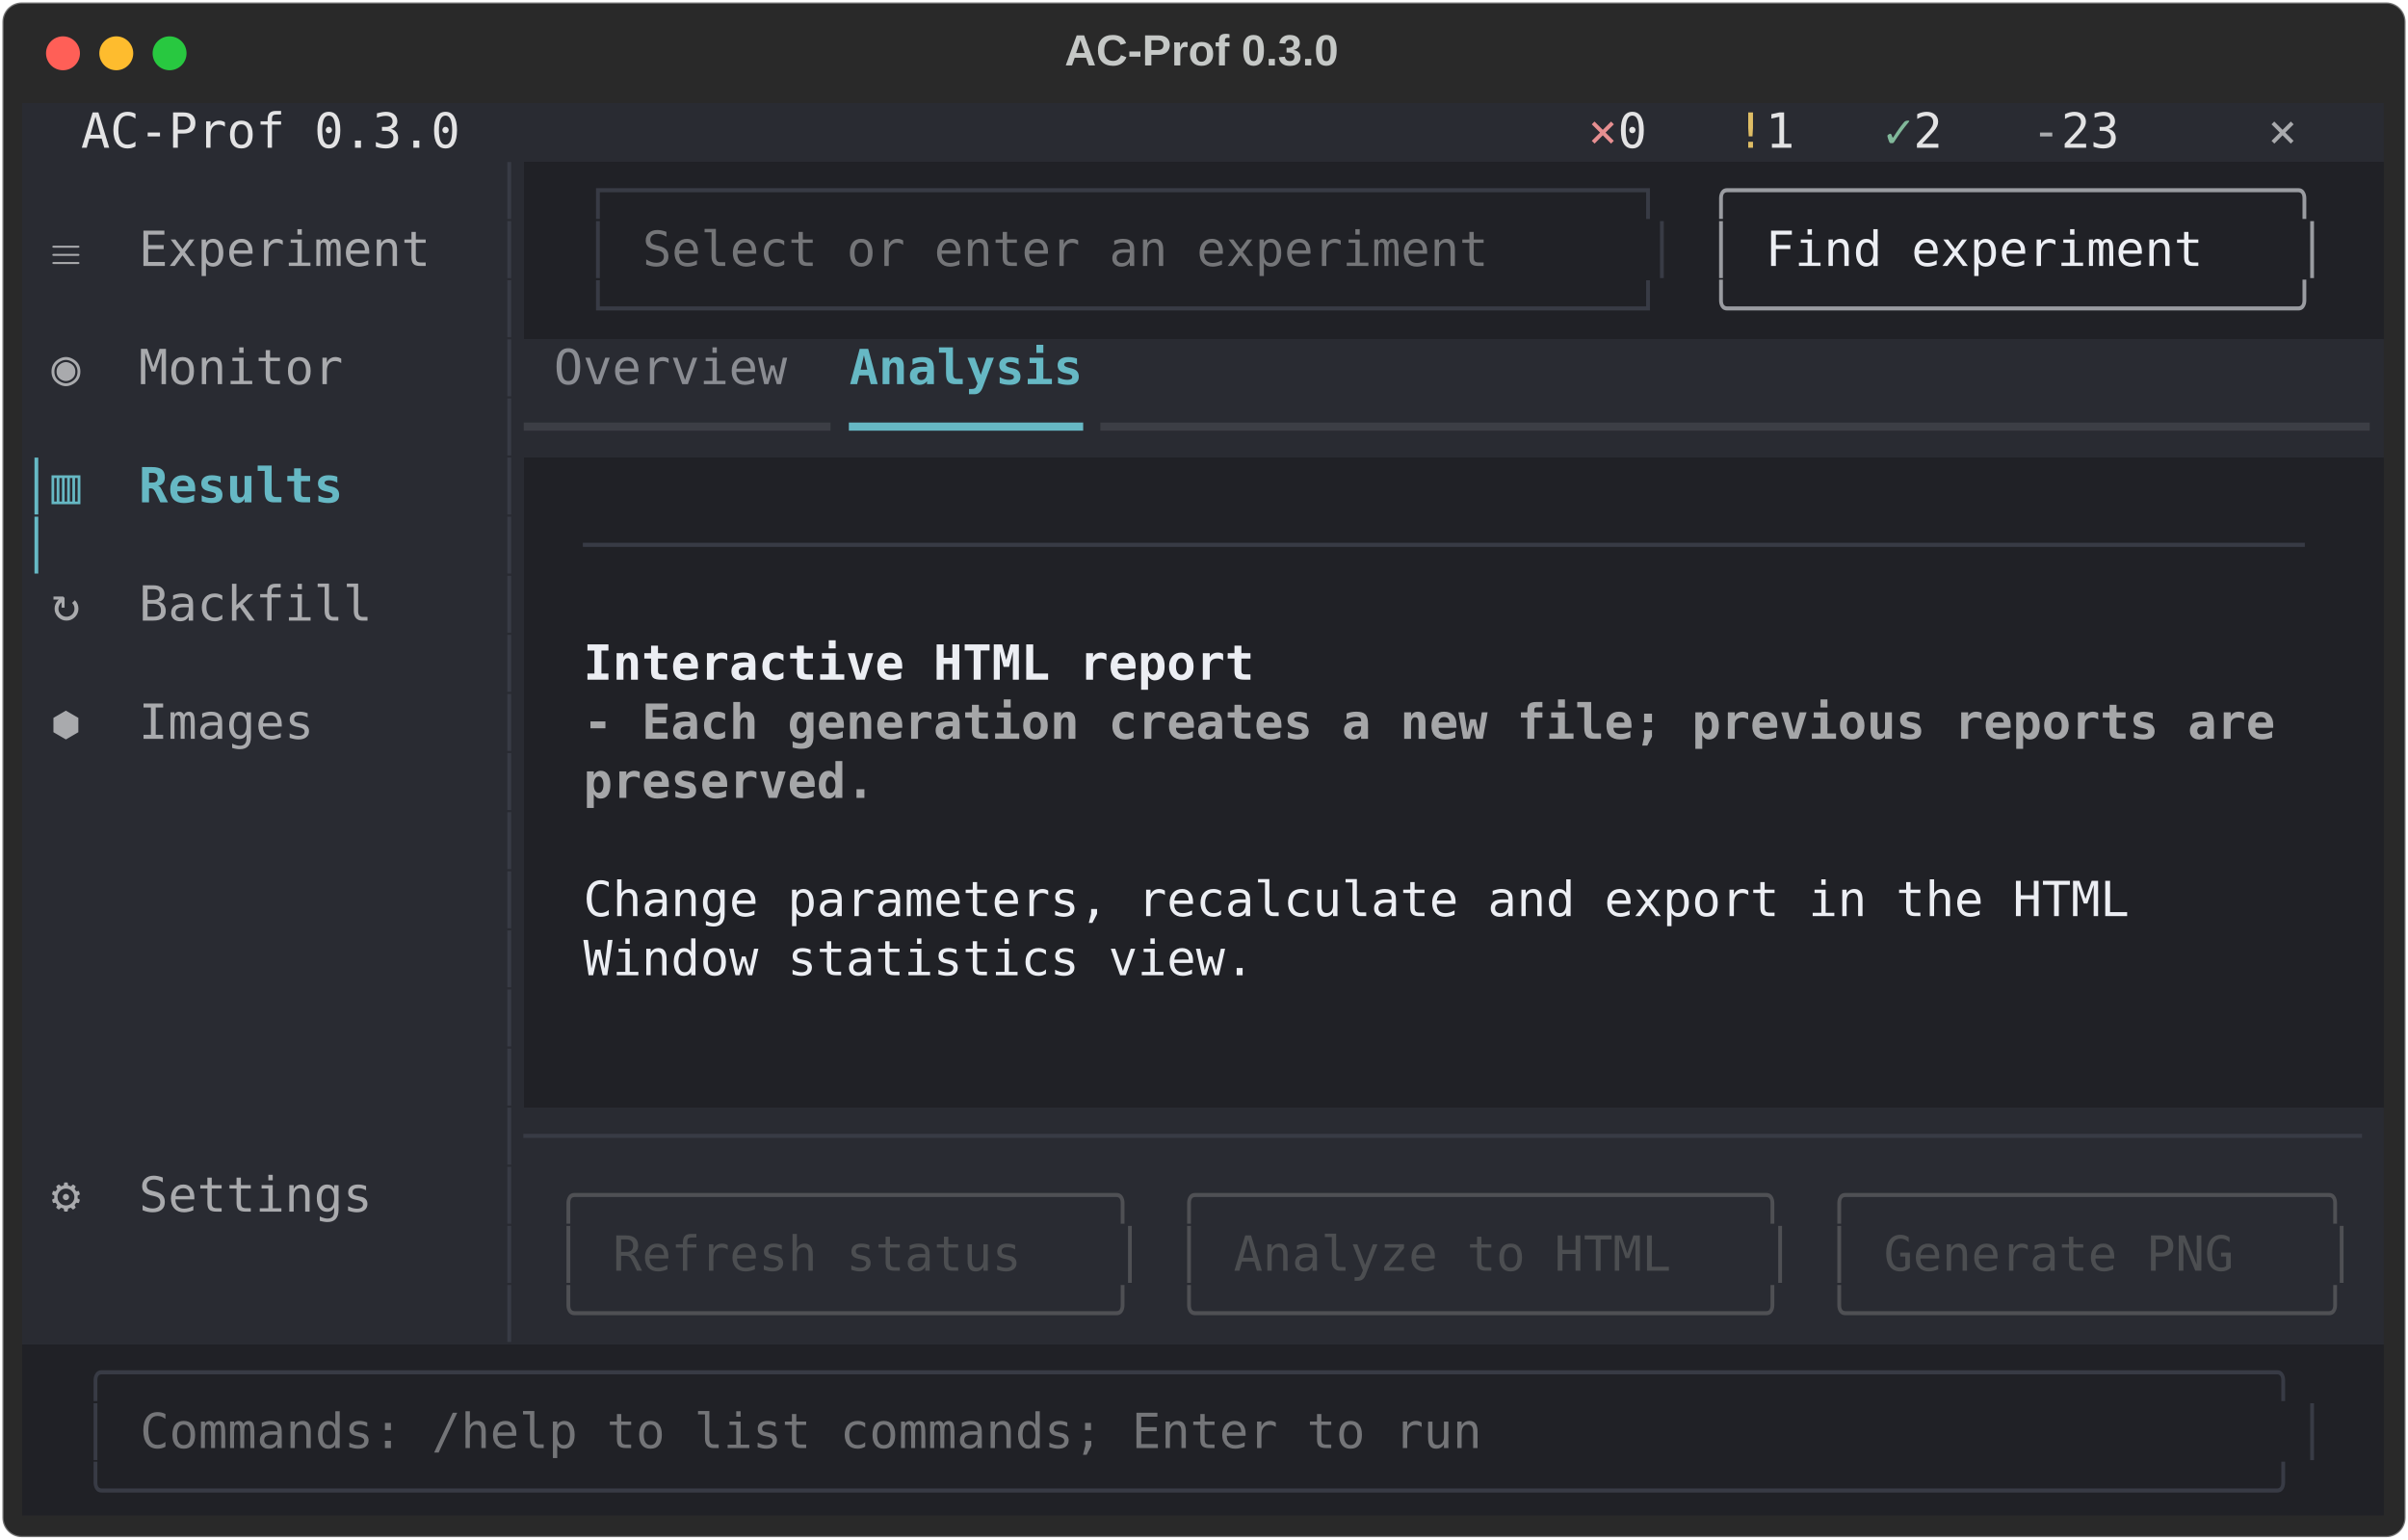
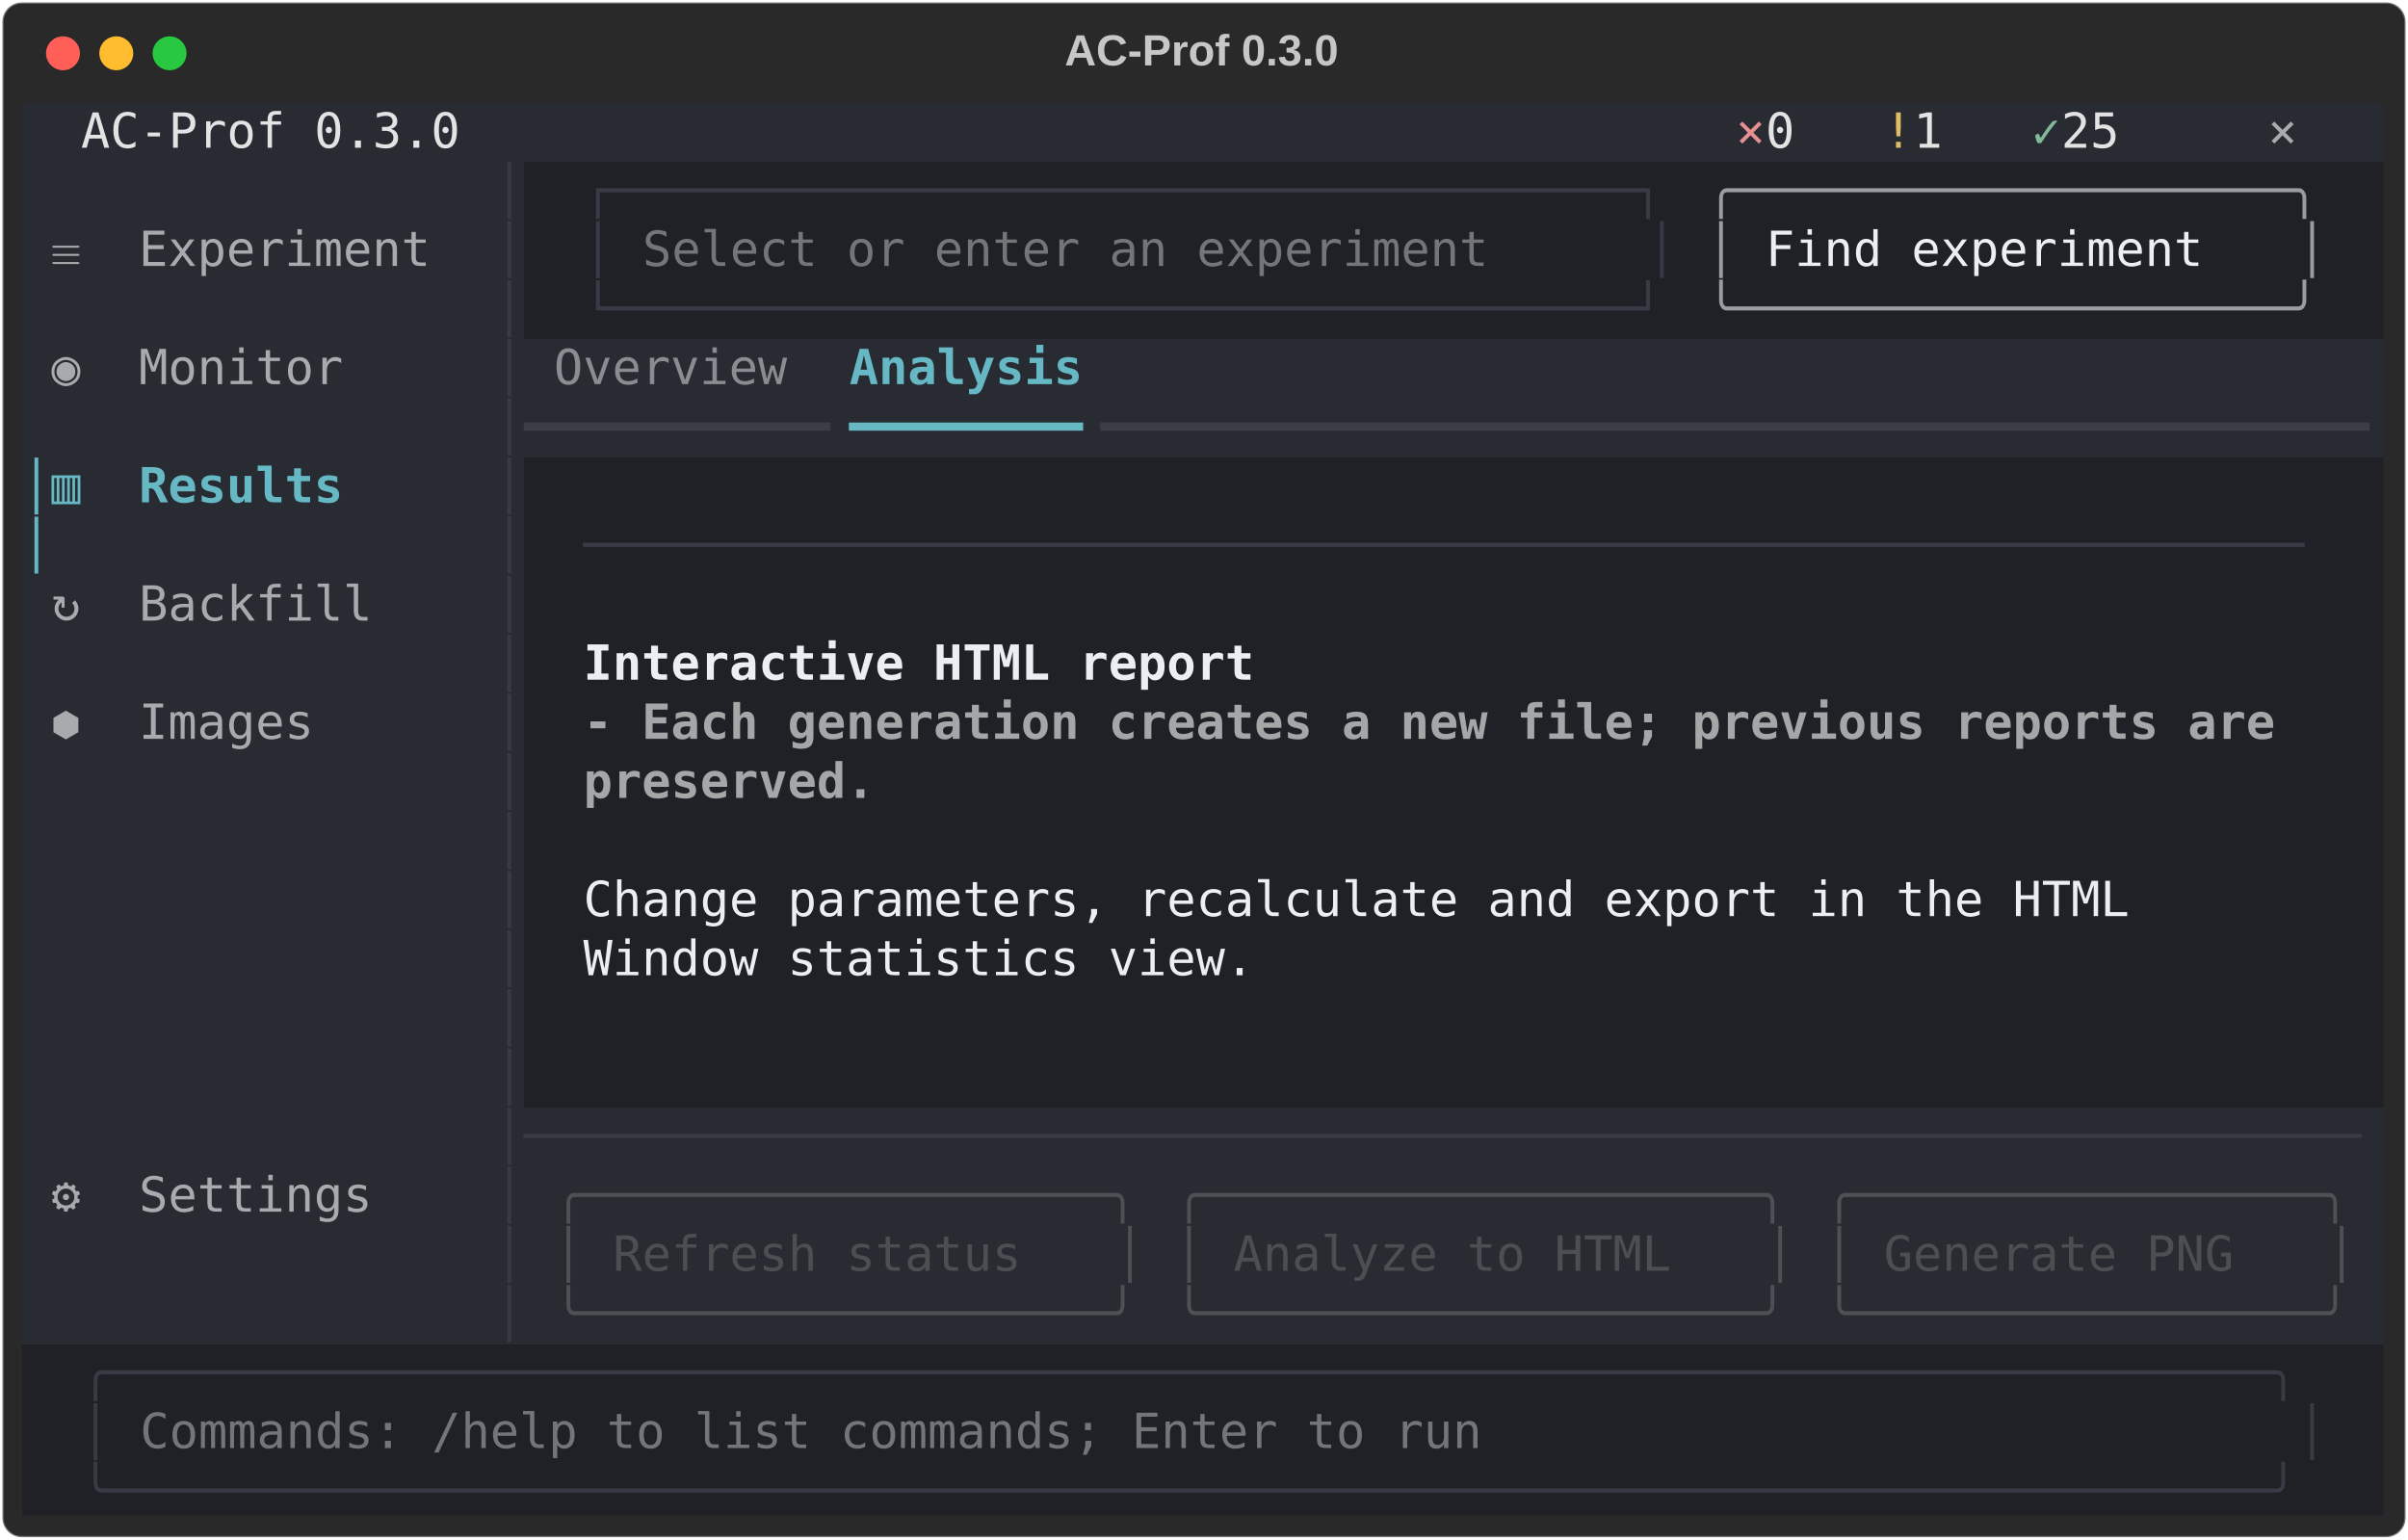
<svg xmlns="http://www.w3.org/2000/svg" class="rich-terminal" viewBox="0 0 994 635.6">
  <style>

    @font-face {
        font-family: "Fira Code";
        src: local("FiraCode-Regular"),
                url("https://cdnjs.cloudflare.com/ajax/libs/firacode/6.2.0/woff2/FiraCode-Regular.woff2") format("woff2"),
                url("https://cdnjs.cloudflare.com/ajax/libs/firacode/6.2.0/woff/FiraCode-Regular.woff") format("woff");
        font-style: normal;
        font-weight: 400;
    }
    @font-face {
        font-family: "Fira Code";
        src: local("FiraCode-Bold"),
                url("https://cdnjs.cloudflare.com/ajax/libs/firacode/6.2.0/woff2/FiraCode-Bold.woff2") format("woff2"),
                url("https://cdnjs.cloudflare.com/ajax/libs/firacode/6.2.0/woff/FiraCode-Bold.woff") format("woff");
        font-style: bold;
        font-weight: 700;
    }

    .terminal-matrix {
        font-family: Fira Code, monospace;
        font-size: 20px;
        line-height: 24.4px;
        font-variant-east-asian: full-width;
    }

    .terminal-title {
        font-size: 18px;
        font-weight: bold;
        font-family: arial;
    }

    .terminal-r1 { fill: #c5c8c6 }
.terminal-r2 { fill: #e3e3e4 }
.terminal-r3 { fill: #e68f91 }
.terminal-r4 { fill: #dfbd65 }
.terminal-r5 { fill: #81b89a }
.terminal-r6 { fill: #a9aaad }
.terminal-r7 { fill: #383b45 }
.terminal-r8 { fill: #9a9ca1 }
.terminal-r9 { fill: #292b32 }
.terminal-r10 { fill: #747578 }
.terminal-r11 { fill: #eceef3 }
.terminal-r12 { fill: #8a8c92 }
.terminal-r13 { fill: #66b8c4;font-weight: bold }
.terminal-r14 { fill: #3c3e45 }
.terminal-r15 { fill: #66b8c4 }
.terminal-r16 { fill: #eceef3;font-weight: bold }
.terminal-r17 { fill: #a5a6a8;font-weight: bold }
.terminal-r18 { fill: #4f5054 }
.terminal-r19 { fill: #4c4e51 }
    </style>
  <defs>
    <clipPath id="terminal-clip-terminal">
      <rect x="0" y="0" width="975.0" height="584.6" />
    </clipPath>
    <clipPath id="terminal-line-0">
      <rect x="0" y="1.5" width="976" height="24.65" />
    </clipPath>
    <clipPath id="terminal-line-1">
      <rect x="0" y="25.9" width="976" height="24.65" />
    </clipPath>
    <clipPath id="terminal-line-2">
      <rect x="0" y="50.3" width="976" height="24.65" />
    </clipPath>
    <clipPath id="terminal-line-3">
      <rect x="0" y="74.7" width="976" height="24.65" />
    </clipPath>
    <clipPath id="terminal-line-4">
      <rect x="0" y="99.1" width="976" height="24.65" />
    </clipPath>
    <clipPath id="terminal-line-5">
      <rect x="0" y="123.5" width="976" height="24.65" />
    </clipPath>
    <clipPath id="terminal-line-6">
      <rect x="0" y="147.9" width="976" height="24.65" />
    </clipPath>
    <clipPath id="terminal-line-7">
      <rect x="0" y="172.3" width="976" height="24.65" />
    </clipPath>
    <clipPath id="terminal-line-8">
      <rect x="0" y="196.7" width="976" height="24.65" />
    </clipPath>
    <clipPath id="terminal-line-9">
      <rect x="0" y="221.1" width="976" height="24.65" />
    </clipPath>
    <clipPath id="terminal-line-10">
      <rect x="0" y="245.5" width="976" height="24.65" />
    </clipPath>
    <clipPath id="terminal-line-11">
      <rect x="0" y="269.9" width="976" height="24.65" />
    </clipPath>
    <clipPath id="terminal-line-12">
      <rect x="0" y="294.3" width="976" height="24.65" />
    </clipPath>
    <clipPath id="terminal-line-13">
      <rect x="0" y="318.7" width="976" height="24.65" />
    </clipPath>
    <clipPath id="terminal-line-14">
      <rect x="0" y="343.1" width="976" height="24.65" />
    </clipPath>
    <clipPath id="terminal-line-15">
      <rect x="0" y="367.5" width="976" height="24.65" />
    </clipPath>
    <clipPath id="terminal-line-16">
      <rect x="0" y="391.9" width="976" height="24.65" />
    </clipPath>
    <clipPath id="terminal-line-17">
      <rect x="0" y="416.3" width="976" height="24.65" />
    </clipPath>
    <clipPath id="terminal-line-18">
      <rect x="0" y="440.7" width="976" height="24.65" />
    </clipPath>
    <clipPath id="terminal-line-19">
      <rect x="0" y="465.1" width="976" height="24.65" />
    </clipPath>
    <clipPath id="terminal-line-20">
      <rect x="0" y="489.5" width="976" height="24.65" />
    </clipPath>
    <clipPath id="terminal-line-21">
      <rect x="0" y="513.9" width="976" height="24.65" />
    </clipPath>
    <clipPath id="terminal-line-22">
      <rect x="0" y="538.3" width="976" height="24.65" />
    </clipPath>
  </defs>
  <rect fill="#292929" stroke="rgba(255,255,255,0.35)" stroke-width="1" x="1" y="1" width="992" height="633.6" rx="8" />
  <text class="terminal-title" fill="#c5c8c6" text-anchor="middle" x="496" y="27">AC-Prof 0.3.0</text>
  <g transform="translate(26,22)">
    <circle cx="0" cy="0" r="7" fill="#ff5f57" />
    <circle cx="22" cy="0" r="7" fill="#febc2e" />
    <circle cx="44" cy="0" r="7" fill="#28c840" />
  </g>
  <g transform="translate(9, 41)" clip-path="url(#terminal-clip-terminal)">
    <rect fill="#292b32" x="0" y="1.5" width="24.4" height="24.65" shape-rendering="crispEdges" />
    <rect fill="#292b32" x="24.4" y="1.5" width="158.6" height="24.65" shape-rendering="crispEdges" />
-     <rect fill="#292b32" x="183" y="1.5" width="427" height="24.65" shape-rendering="crispEdges" />
-     <rect fill="#292b32" x="610" y="1.5" width="36.6" height="24.65" shape-rendering="crispEdges" />
-     <rect fill="#292b32" x="646.6" y="1.5" width="12.2" height="24.65" shape-rendering="crispEdges" />
-     <rect fill="#292b32" x="658.8" y="1.5" width="24.4" height="24.65" shape-rendering="crispEdges" />
-     <rect fill="#292b32" x="683.2" y="1.5" width="24.4" height="24.65" shape-rendering="crispEdges" />
+     <rect fill="#292b32" x="183" y="1.5" width="488" height="24.65" shape-rendering="crispEdges" />
+     <rect fill="#292b32" x="671" y="1.5" width="36.6" height="24.65" shape-rendering="crispEdges" />
    <rect fill="#292b32" x="707.6" y="1.5" width="12.2" height="24.65" shape-rendering="crispEdges" />
    <rect fill="#292b32" x="719.8" y="1.5" width="24.4" height="24.65" shape-rendering="crispEdges" />
    <rect fill="#292b32" x="744.2" y="1.5" width="24.4" height="24.65" shape-rendering="crispEdges" />
    <rect fill="#292b32" x="768.6" y="1.5" width="12.2" height="24.65" shape-rendering="crispEdges" />
    <rect fill="#292b32" x="780.8" y="1.5" width="24.4" height="24.65" shape-rendering="crispEdges" />
    <rect fill="#292b32" x="805.2" y="1.5" width="24.4" height="24.65" shape-rendering="crispEdges" />
    <rect fill="#292b32" x="829.6" y="1.5" width="12.2" height="24.65" shape-rendering="crispEdges" />
    <rect fill="#292b32" x="841.8" y="1.5" width="36.6" height="24.65" shape-rendering="crispEdges" />
    <rect fill="#292b32" x="878.4" y="1.5" width="48.8" height="24.65" shape-rendering="crispEdges" />
    <rect fill="#292b32" x="927.2" y="1.5" width="36.6" height="24.65" shape-rendering="crispEdges" />
    <rect fill="#292b32" x="963.8" y="1.5" width="12.2" height="24.65" shape-rendering="crispEdges" />
    <rect fill="#292b32" x="0" y="25.9" width="195.2" height="24.65" shape-rendering="crispEdges" />
    <rect fill="#292b32" x="195.2" y="25.9" width="12.2" height="24.65" shape-rendering="crispEdges" />
    <rect fill="#202126" x="207.4" y="25.9" width="24.4" height="24.65" shape-rendering="crispEdges" />
    <rect fill="#202126" x="231.8" y="25.9" width="451.4" height="24.65" shape-rendering="crispEdges" />
    <rect fill="#202126" x="683.2" y="25.9" width="12.2" height="24.65" shape-rendering="crispEdges" />
    <rect fill="#202126" x="695.4" y="25.9" width="256.2" height="24.65" shape-rendering="crispEdges" />
    <rect fill="#202126" x="951.6" y="25.9" width="24.4" height="24.65" shape-rendering="crispEdges" />
    <rect fill="#292b32" x="0" y="50.3" width="12.2" height="24.65" shape-rendering="crispEdges" />
    <rect fill="#292b32" x="12.2" y="50.3" width="170.8" height="24.65" shape-rendering="crispEdges" />
    <rect fill="#292b32" x="183" y="50.3" width="12.2" height="24.65" shape-rendering="crispEdges" />
    <rect fill="#292b32" x="195.2" y="50.3" width="12.2" height="24.65" shape-rendering="crispEdges" />
    <rect fill="#202126" x="207.4" y="50.3" width="24.4" height="24.65" shape-rendering="crispEdges" />
    <rect fill="#202126" x="231.8" y="50.3" width="12.2" height="24.65" shape-rendering="crispEdges" />
    <rect fill="#202126" x="244" y="50.3" width="12.2" height="24.65" shape-rendering="crispEdges" />
    <rect fill="#202126" x="256.2" y="50.3" width="366" height="24.65" shape-rendering="crispEdges" />
    <rect fill="#202126" x="622.2" y="50.3" width="36.6" height="24.65" shape-rendering="crispEdges" />
    <rect fill="#202126" x="658.8" y="50.3" width="12.2" height="24.65" shape-rendering="crispEdges" />
    <rect fill="#202126" x="671" y="50.3" width="12.2" height="24.65" shape-rendering="crispEdges" />
    <rect fill="#202126" x="683.2" y="50.3" width="12.2" height="24.65" shape-rendering="crispEdges" />
    <rect fill="#202126" x="695.4" y="50.3" width="12.2" height="24.65" shape-rendering="crispEdges" />
    <rect fill="#202126" x="707.6" y="50.3" width="12.2" height="24.65" shape-rendering="crispEdges" />
    <rect fill="#202126" x="719.8" y="50.3" width="207.4" height="24.65" shape-rendering="crispEdges" />
    <rect fill="#202126" x="927.2" y="50.3" width="12.2" height="24.65" shape-rendering="crispEdges" />
    <rect fill="#202126" x="939.4" y="50.3" width="12.2" height="24.65" shape-rendering="crispEdges" />
    <rect fill="#202126" x="951.6" y="50.3" width="24.4" height="24.65" shape-rendering="crispEdges" />
    <rect fill="#292b32" x="0" y="74.7" width="12.2" height="24.65" shape-rendering="crispEdges" />
    <rect fill="#292b32" x="12.2" y="74.7" width="183" height="24.65" shape-rendering="crispEdges" />
    <rect fill="#292b32" x="195.2" y="74.7" width="12.2" height="24.65" shape-rendering="crispEdges" />
    <rect fill="#202126" x="207.4" y="74.7" width="24.4" height="24.65" shape-rendering="crispEdges" />
    <rect fill="#202126" x="231.8" y="74.7" width="451.4" height="24.65" shape-rendering="crispEdges" />
    <rect fill="#202126" x="683.2" y="74.7" width="12.2" height="24.65" shape-rendering="crispEdges" />
    <rect fill="#202126" x="695.4" y="74.7" width="256.2" height="24.65" shape-rendering="crispEdges" />
    <rect fill="#202126" x="951.6" y="74.7" width="24.4" height="24.65" shape-rendering="crispEdges" />
    <rect fill="#292b32" x="0" y="99.1" width="12.2" height="24.65" shape-rendering="crispEdges" />
    <rect fill="#292b32" x="12.2" y="99.1" width="122" height="24.65" shape-rendering="crispEdges" />
    <rect fill="#292b32" x="134.2" y="99.1" width="61" height="24.65" shape-rendering="crispEdges" />
    <rect fill="#292b32" x="195.2" y="99.1" width="12.2" height="24.65" shape-rendering="crispEdges" />
    <rect fill="#292b32" x="207.4" y="99.1" width="12.2" height="24.65" shape-rendering="crispEdges" />
    <rect fill="#292b32" x="219.6" y="99.1" width="97.6" height="24.65" shape-rendering="crispEdges" />
    <rect fill="#292b32" x="317.2" y="99.1" width="24.4" height="24.65" shape-rendering="crispEdges" />
    <rect fill="#292b32" x="341.6" y="99.1" width="97.6" height="24.65" shape-rendering="crispEdges" />
    <rect fill="#292b32" x="439.2" y="99.1" width="536.8" height="24.65" shape-rendering="crispEdges" />
    <rect fill="#292b32" x="0" y="123.5" width="12.2" height="24.65" shape-rendering="crispEdges" />
    <rect fill="#292b32" x="12.2" y="123.5" width="183" height="24.65" shape-rendering="crispEdges" />
    <rect fill="#292b32" x="195.2" y="123.5" width="12.2" height="24.65" shape-rendering="crispEdges" />
    <rect fill="#292b32" x="207.4" y="123.5" width="134.2" height="24.65" shape-rendering="crispEdges" />
    <rect fill="#292b32" x="341.6" y="123.5" width="97.6" height="24.65" shape-rendering="crispEdges" />
    <rect fill="#292b32" x="439.2" y="123.5" width="536.8" height="24.65" shape-rendering="crispEdges" />
    <rect fill="#292b32" x="0" y="147.9" width="12.2" height="24.65" shape-rendering="crispEdges" />
    <rect fill="#292b32" x="12.2" y="147.9" width="122" height="24.65" shape-rendering="crispEdges" />
    <rect fill="#292b32" x="134.2" y="147.9" width="61" height="24.65" shape-rendering="crispEdges" />
    <rect fill="#292b32" x="195.2" y="147.9" width="12.2" height="24.65" shape-rendering="crispEdges" />
    <rect fill="#202126" x="207.4" y="147.9" width="768.6" height="24.65" shape-rendering="crispEdges" />
    <rect fill="#292b32" x="0" y="172.3" width="12.2" height="24.65" shape-rendering="crispEdges" />
    <rect fill="#292b32" x="12.2" y="172.3" width="183" height="24.65" shape-rendering="crispEdges" />
    <rect fill="#292b32" x="195.2" y="172.3" width="12.2" height="24.65" shape-rendering="crispEdges" />
    <rect fill="#202126" x="207.4" y="172.3" width="24.4" height="24.65" shape-rendering="crispEdges" />
    <rect fill="#202126" x="231.8" y="172.3" width="719.8" height="24.65" shape-rendering="crispEdges" />
    <rect fill="#202126" x="951.6" y="172.3" width="24.4" height="24.65" shape-rendering="crispEdges" />
    <rect fill="#292b32" x="0" y="196.7" width="12.2" height="24.65" shape-rendering="crispEdges" />
    <rect fill="#292b32" x="12.2" y="196.7" width="134.2" height="24.65" shape-rendering="crispEdges" />
    <rect fill="#292b32" x="146.4" y="196.7" width="48.8" height="24.65" shape-rendering="crispEdges" />
    <rect fill="#292b32" x="195.2" y="196.7" width="12.2" height="24.65" shape-rendering="crispEdges" />
    <rect fill="#202126" x="207.4" y="196.7" width="768.6" height="24.65" shape-rendering="crispEdges" />
    <rect fill="#292b32" x="0" y="221.1" width="12.2" height="24.65" shape-rendering="crispEdges" />
    <rect fill="#292b32" x="12.2" y="221.1" width="183" height="24.65" shape-rendering="crispEdges" />
    <rect fill="#292b32" x="195.2" y="221.1" width="12.2" height="24.65" shape-rendering="crispEdges" />
    <rect fill="#202126" x="207.4" y="221.1" width="24.4" height="24.65" shape-rendering="crispEdges" />
    <rect fill="#202126" x="231.8" y="221.1" width="280.6" height="24.65" shape-rendering="crispEdges" />
    <rect fill="#202126" x="512.4" y="221.1" width="463.6" height="24.65" shape-rendering="crispEdges" />
    <rect fill="#292b32" x="0" y="245.5" width="12.2" height="24.65" shape-rendering="crispEdges" />
    <rect fill="#292b32" x="12.2" y="245.5" width="109.8" height="24.65" shape-rendering="crispEdges" />
    <rect fill="#292b32" x="122" y="245.5" width="73.2" height="24.65" shape-rendering="crispEdges" />
    <rect fill="#292b32" x="195.2" y="245.5" width="12.2" height="24.65" shape-rendering="crispEdges" />
    <rect fill="#202126" x="207.4" y="245.5" width="24.4" height="24.65" shape-rendering="crispEdges" />
    <rect fill="#202126" x="231.8" y="245.5" width="707.6" height="24.65" shape-rendering="crispEdges" />
    <rect fill="#202126" x="939.4" y="245.5" width="36.6" height="24.65" shape-rendering="crispEdges" />
    <rect fill="#292b32" x="0" y="269.9" width="12.2" height="24.65" shape-rendering="crispEdges" />
    <rect fill="#292b32" x="12.2" y="269.9" width="183" height="24.65" shape-rendering="crispEdges" />
    <rect fill="#292b32" x="195.2" y="269.9" width="12.2" height="24.65" shape-rendering="crispEdges" />
    <rect fill="#202126" x="207.4" y="269.9" width="24.4" height="24.65" shape-rendering="crispEdges" />
    <rect fill="#202126" x="231.8" y="269.9" width="122" height="24.65" shape-rendering="crispEdges" />
    <rect fill="#202126" x="353.8" y="269.9" width="622.2" height="24.65" shape-rendering="crispEdges" />
    <rect fill="#292b32" x="0" y="294.3" width="195.2" height="24.65" shape-rendering="crispEdges" />
    <rect fill="#292b32" x="195.2" y="294.3" width="12.2" height="24.65" shape-rendering="crispEdges" />
    <rect fill="#202126" x="207.4" y="294.3" width="768.6" height="24.65" shape-rendering="crispEdges" />
    <rect fill="#292b32" x="0" y="318.7" width="0" height="24.65" shape-rendering="crispEdges" />
    <rect fill="#292b32" x="0" y="318.7" width="195.2" height="24.65" shape-rendering="crispEdges" />
    <rect fill="#292b32" x="195.2" y="318.7" width="12.2" height="24.65" shape-rendering="crispEdges" />
    <rect fill="#202126" x="207.4" y="318.7" width="24.4" height="24.65" shape-rendering="crispEdges" />
    <rect fill="#202126" x="231.8" y="318.7" width="646.6" height="24.65" shape-rendering="crispEdges" />
    <rect fill="#202126" x="878.4" y="318.7" width="97.6" height="24.65" shape-rendering="crispEdges" />
    <rect fill="#292b32" x="0" y="343.1" width="195.2" height="24.65" shape-rendering="crispEdges" />
    <rect fill="#292b32" x="195.2" y="343.1" width="12.2" height="24.65" shape-rendering="crispEdges" />
    <rect fill="#202126" x="207.4" y="343.1" width="24.4" height="24.65" shape-rendering="crispEdges" />
    <rect fill="#202126" x="231.8" y="343.1" width="280.6" height="24.65" shape-rendering="crispEdges" />
    <rect fill="#202126" x="512.4" y="343.1" width="463.6" height="24.65" shape-rendering="crispEdges" />
    <rect fill="#292b32" x="0" y="367.5" width="195.2" height="24.65" shape-rendering="crispEdges" />
    <rect fill="#292b32" x="195.2" y="367.5" width="12.2" height="24.65" shape-rendering="crispEdges" />
    <rect fill="#202126" x="207.4" y="367.5" width="768.6" height="24.65" shape-rendering="crispEdges" />
    <rect fill="#292b32" x="0" y="391.9" width="195.2" height="24.65" shape-rendering="crispEdges" />
    <rect fill="#292b32" x="195.2" y="391.9" width="12.2" height="24.65" shape-rendering="crispEdges" />
    <rect fill="#202126" x="207.4" y="391.9" width="768.6" height="24.65" shape-rendering="crispEdges" />
    <rect fill="#292b32" x="0" y="416.3" width="195.2" height="24.65" shape-rendering="crispEdges" />
    <rect fill="#292b32" x="195.2" y="416.3" width="780.8" height="24.65" shape-rendering="crispEdges" />
    <rect fill="#292b32" x="0" y="440.7" width="12.2" height="24.65" shape-rendering="crispEdges" />
    <rect fill="#292b32" x="12.2" y="440.7" width="134.2" height="24.65" shape-rendering="crispEdges" />
    <rect fill="#292b32" x="146.4" y="440.7" width="48.8" height="24.65" shape-rendering="crispEdges" />
    <rect fill="#292b32" x="195.2" y="440.7" width="12.2" height="24.65" shape-rendering="crispEdges" />
    <rect fill="#292b32" x="207.4" y="440.7" width="12.2" height="24.65" shape-rendering="crispEdges" />
    <rect fill="#292b32" x="219.6" y="440.7" width="244" height="24.65" shape-rendering="crispEdges" />
    <rect fill="#292b32" x="463.6" y="440.7" width="12.2" height="24.65" shape-rendering="crispEdges" />
    <rect fill="#292b32" x="475.8" y="440.7" width="256.2" height="24.65" shape-rendering="crispEdges" />
    <rect fill="#292b32" x="732" y="440.7" width="12.2" height="24.65" shape-rendering="crispEdges" />
    <rect fill="#292b32" x="744.2" y="440.7" width="219.6" height="24.65" shape-rendering="crispEdges" />
    <rect fill="#292b32" x="963.8" y="440.7" width="12.2" height="24.65" shape-rendering="crispEdges" />
    <rect fill="#292b32" x="0" y="465.1" width="12.2" height="24.65" shape-rendering="crispEdges" />
    <rect fill="#292b32" x="12.2" y="465.1" width="183" height="24.65" shape-rendering="crispEdges" />
    <rect fill="#292b32" x="195.2" y="465.1" width="12.2" height="24.65" shape-rendering="crispEdges" />
    <rect fill="#292b32" x="207.4" y="465.1" width="12.2" height="24.65" shape-rendering="crispEdges" />
    <rect fill="#292b32" x="219.6" y="465.1" width="12.2" height="24.65" shape-rendering="crispEdges" />
    <rect fill="#292b32" x="231.8" y="465.1" width="12.2" height="24.65" shape-rendering="crispEdges" />
    <rect fill="#292b32" x="244" y="465.1" width="195.2" height="24.65" shape-rendering="crispEdges" />
    <rect fill="#292b32" x="439.2" y="465.1" width="12.2" height="24.65" shape-rendering="crispEdges" />
    <rect fill="#292b32" x="451.4" y="465.1" width="12.2" height="24.65" shape-rendering="crispEdges" />
    <rect fill="#292b32" x="463.6" y="465.1" width="12.2" height="24.65" shape-rendering="crispEdges" />
    <rect fill="#292b32" x="475.8" y="465.1" width="12.2" height="24.65" shape-rendering="crispEdges" />
    <rect fill="#292b32" x="488" y="465.1" width="12.2" height="24.65" shape-rendering="crispEdges" />
    <rect fill="#292b32" x="500.2" y="465.1" width="207.4" height="24.65" shape-rendering="crispEdges" />
    <rect fill="#292b32" x="707.6" y="465.1" width="12.2" height="24.65" shape-rendering="crispEdges" />
    <rect fill="#292b32" x="719.8" y="465.1" width="12.2" height="24.65" shape-rendering="crispEdges" />
    <rect fill="#292b32" x="732" y="465.1" width="12.2" height="24.65" shape-rendering="crispEdges" />
    <rect fill="#292b32" x="744.2" y="465.1" width="12.2" height="24.65" shape-rendering="crispEdges" />
    <rect fill="#292b32" x="756.4" y="465.1" width="12.2" height="24.65" shape-rendering="crispEdges" />
    <rect fill="#292b32" x="768.6" y="465.1" width="170.8" height="24.65" shape-rendering="crispEdges" />
    <rect fill="#292b32" x="939.4" y="465.1" width="12.2" height="24.65" shape-rendering="crispEdges" />
    <rect fill="#292b32" x="951.6" y="465.1" width="12.2" height="24.65" shape-rendering="crispEdges" />
    <rect fill="#292b32" x="963.8" y="465.1" width="12.2" height="24.65" shape-rendering="crispEdges" />
    <rect fill="#292b32" x="0" y="489.5" width="195.2" height="24.65" shape-rendering="crispEdges" />
    <rect fill="#292b32" x="195.2" y="489.5" width="12.2" height="24.65" shape-rendering="crispEdges" />
    <rect fill="#292b32" x="207.4" y="489.5" width="12.2" height="24.65" shape-rendering="crispEdges" />
    <rect fill="#292b32" x="219.6" y="489.5" width="244" height="24.65" shape-rendering="crispEdges" />
    <rect fill="#292b32" x="463.6" y="489.5" width="12.2" height="24.65" shape-rendering="crispEdges" />
    <rect fill="#292b32" x="475.8" y="489.5" width="256.2" height="24.65" shape-rendering="crispEdges" />
    <rect fill="#292b32" x="732" y="489.5" width="12.2" height="24.65" shape-rendering="crispEdges" />
    <rect fill="#292b32" x="744.2" y="489.5" width="219.6" height="24.65" shape-rendering="crispEdges" />
    <rect fill="#292b32" x="963.8" y="489.5" width="12.2" height="24.65" shape-rendering="crispEdges" />
    <rect fill="#202126" x="0" y="513.9" width="24.4" height="24.65" shape-rendering="crispEdges" />
    <rect fill="#202126" x="24.4" y="513.9" width="927.2" height="24.65" shape-rendering="crispEdges" />
    <rect fill="#202126" x="951.6" y="513.9" width="24.4" height="24.65" shape-rendering="crispEdges" />
    <rect fill="#202126" x="0" y="538.3" width="24.4" height="24.65" shape-rendering="crispEdges" />
    <rect fill="#202126" x="24.4" y="538.3" width="12.2" height="24.65" shape-rendering="crispEdges" />
    <rect fill="#202126" x="36.6" y="538.3" width="12.2" height="24.65" shape-rendering="crispEdges" />
    <rect fill="#202126" x="48.8" y="538.3" width="561.2" height="24.65" shape-rendering="crispEdges" />
    <rect fill="#202126" x="610" y="538.3" width="317.2" height="24.65" shape-rendering="crispEdges" />
    <rect fill="#202126" x="927.2" y="538.3" width="12.2" height="24.65" shape-rendering="crispEdges" />
    <rect fill="#202126" x="939.4" y="538.3" width="12.2" height="24.65" shape-rendering="crispEdges" />
    <rect fill="#202126" x="951.6" y="538.3" width="24.4" height="24.65" shape-rendering="crispEdges" />
    <rect fill="#202126" x="0" y="562.7" width="24.4" height="24.65" shape-rendering="crispEdges" />
    <rect fill="#202126" x="24.4" y="562.7" width="927.2" height="24.65" shape-rendering="crispEdges" />
    <rect fill="#202126" x="951.6" y="562.7" width="24.4" height="24.65" shape-rendering="crispEdges" />
    <g class="terminal-matrix">
      <text class="terminal-r2" x="24.4" y="20" textLength="158.6" clip-path="url(#terminal-line-0)">AC-Prof 0.3.0</text>
-       <text class="terminal-r3" x="646.6" y="20" textLength="12.2" clip-path="url(#terminal-line-0)">×</text>
-       <text class="terminal-r2" x="658.8" y="20" textLength="24.4" clip-path="url(#terminal-line-0)"> 0</text>
-       <text class="terminal-r4" x="707.6" y="20" textLength="12.2" clip-path="url(#terminal-line-0)">!</text>
-       <text class="terminal-r2" x="719.8" y="20" textLength="24.4" clip-path="url(#terminal-line-0)"> 1</text>
-       <text class="terminal-r5" x="768.6" y="20" textLength="12.2" clip-path="url(#terminal-line-0)">✓</text>
-       <text class="terminal-r2" x="780.8" y="20" textLength="24.4" clip-path="url(#terminal-line-0)"> 2</text>
-       <text class="terminal-r6" x="829.6" y="20" textLength="12.2" clip-path="url(#terminal-line-0)">-</text>
-       <text class="terminal-r2" x="841.8" y="20" textLength="36.6" clip-path="url(#terminal-line-0)"> 23</text>
+       <text class="terminal-r3" x="707.6" y="20" textLength="12.2" clip-path="url(#terminal-line-0)">×</text>
+       <text class="terminal-r2" x="719.8" y="20" textLength="24.4" clip-path="url(#terminal-line-0)"> 0</text>
+       <text class="terminal-r4" x="768.6" y="20" textLength="12.2" clip-path="url(#terminal-line-0)">!</text>
+       <text class="terminal-r2" x="780.8" y="20" textLength="24.4" clip-path="url(#terminal-line-0)"> 1</text>
+       <text class="terminal-r5" x="829.6" y="20" textLength="12.2" clip-path="url(#terminal-line-0)">✓</text>
+       <text class="terminal-r2" x="841.8" y="20" textLength="36.6" clip-path="url(#terminal-line-0)"> 25</text>
      <text class="terminal-r6" x="927.2" y="20" textLength="36.6" clip-path="url(#terminal-line-0)"> × </text>
      <text class="terminal-r1" x="976" y="20" textLength="12.2" clip-path="url(#terminal-line-0)">
</text>
      <text class="terminal-r7" x="195.2" y="44.4" textLength="12.2" clip-path="url(#terminal-line-1)">│</text>
      <text class="terminal-r7" x="231.8" y="44.4" textLength="451.4" clip-path="url(#terminal-line-1)">┌───────────────────────────────────┐</text>
      <text class="terminal-r8" x="695.4" y="44.4" textLength="256.2" clip-path="url(#terminal-line-1)">╭───────────────────╮</text>
      <text class="terminal-r1" x="976" y="44.4" textLength="12.2" clip-path="url(#terminal-line-1)">
</text>
      <text class="terminal-r9" x="0" y="68.8" textLength="12.2" clip-path="url(#terminal-line-2)">│</text>
      <text class="terminal-r6" x="12.2" y="68.8" textLength="158.6" clip-path="url(#terminal-line-2)">☰  Experiment</text>
      <text class="terminal-r7" x="195.2" y="68.8" textLength="12.2" clip-path="url(#terminal-line-2)">│</text>
      <text class="terminal-r7" x="231.8" y="68.8" textLength="12.2" clip-path="url(#terminal-line-2)">│</text>
      <text class="terminal-r10" x="256.2" y="68.8" textLength="366" clip-path="url(#terminal-line-2)">Select or enter an experiment </text>
      <text class="terminal-r7" x="671" y="68.8" textLength="12.2" clip-path="url(#terminal-line-2)">│</text>
      <text class="terminal-r8" x="695.4" y="68.8" textLength="12.2" clip-path="url(#terminal-line-2)">│</text>
      <text class="terminal-r11" x="719.8" y="68.8" textLength="207.4" clip-path="url(#terminal-line-2)"> Find experiment </text>
      <text class="terminal-r8" x="939.4" y="68.8" textLength="12.2" clip-path="url(#terminal-line-2)">│</text>
      <text class="terminal-r1" x="976" y="68.8" textLength="12.2" clip-path="url(#terminal-line-2)">
</text>
      <text class="terminal-r9" x="0" y="93.2" textLength="12.2" clip-path="url(#terminal-line-3)">│</text>
      <text class="terminal-r7" x="195.2" y="93.2" textLength="12.2" clip-path="url(#terminal-line-3)">│</text>
      <text class="terminal-r7" x="231.8" y="93.2" textLength="451.4" clip-path="url(#terminal-line-3)">└───────────────────────────────────┘</text>
      <text class="terminal-r8" x="695.4" y="93.2" textLength="256.2" clip-path="url(#terminal-line-3)">╰───────────────────╯</text>
      <text class="terminal-r1" x="976" y="93.2" textLength="12.2" clip-path="url(#terminal-line-3)">
</text>
      <text class="terminal-r9" x="0" y="117.6" textLength="12.2" clip-path="url(#terminal-line-4)">│</text>
      <text class="terminal-r6" x="12.2" y="117.6" textLength="122" clip-path="url(#terminal-line-4)">◉  Monitor</text>
      <text class="terminal-r7" x="195.2" y="117.6" textLength="12.2" clip-path="url(#terminal-line-4)">│</text>
      <text class="terminal-r12" x="219.6" y="117.6" textLength="97.6" clip-path="url(#terminal-line-4)">Overview</text>
      <text class="terminal-r13" x="341.6" y="117.6" textLength="97.6" clip-path="url(#terminal-line-4)">Analysis</text>
      <text class="terminal-r1" x="976" y="117.6" textLength="12.2" clip-path="url(#terminal-line-4)">
</text>
      <text class="terminal-r9" x="0" y="142" textLength="12.2" clip-path="url(#terminal-line-5)">│</text>
      <text class="terminal-r7" x="195.2" y="142" textLength="12.2" clip-path="url(#terminal-line-5)">│</text>
      <text class="terminal-r14" x="207.4" y="142" textLength="134.2" clip-path="url(#terminal-line-5)">━━━━━━━━━━╸</text>
      <text class="terminal-r15" x="341.6" y="142" textLength="97.6" clip-path="url(#terminal-line-5)">━━━━━━━━</text>
      <text class="terminal-r14" x="439.2" y="142" textLength="536.8" clip-path="url(#terminal-line-5)">╺━━━━━━━━━━━━━━━━━━━━━━━━━━━━━━━━━━━━━━━━━━━</text>
      <text class="terminal-r1" x="976" y="142" textLength="12.2" clip-path="url(#terminal-line-5)">
</text>
      <text class="terminal-r15" x="0" y="166.4" textLength="12.2" clip-path="url(#terminal-line-6)">│</text>
      <text class="terminal-r13" x="12.2" y="166.4" textLength="122" clip-path="url(#terminal-line-6)">▥  Results</text>
      <text class="terminal-r7" x="195.2" y="166.4" textLength="12.2" clip-path="url(#terminal-line-6)">│</text>
      <text class="terminal-r1" x="976" y="166.4" textLength="12.2" clip-path="url(#terminal-line-6)">
</text>
      <text class="terminal-r15" x="0" y="190.8" textLength="12.2" clip-path="url(#terminal-line-7)">│</text>
      <text class="terminal-r7" x="195.2" y="190.8" textLength="12.2" clip-path="url(#terminal-line-7)">│</text>
      <text class="terminal-r7" x="231.8" y="190.8" textLength="719.8" clip-path="url(#terminal-line-7)">───────────────────────────────────────────────────────────</text>
      <text class="terminal-r1" x="976" y="190.8" textLength="12.2" clip-path="url(#terminal-line-7)">
</text>
      <text class="terminal-r9" x="0" y="215.2" textLength="12.2" clip-path="url(#terminal-line-8)">│</text>
      <text class="terminal-r6" x="12.2" y="215.2" textLength="134.2" clip-path="url(#terminal-line-8)">↻  Backfill</text>
      <text class="terminal-r7" x="195.2" y="215.2" textLength="12.2" clip-path="url(#terminal-line-8)">│</text>
      <text class="terminal-r1" x="976" y="215.2" textLength="12.2" clip-path="url(#terminal-line-8)">
</text>
      <text class="terminal-r9" x="0" y="239.6" textLength="12.2" clip-path="url(#terminal-line-9)">│</text>
      <text class="terminal-r7" x="195.2" y="239.6" textLength="12.2" clip-path="url(#terminal-line-9)">│</text>
      <text class="terminal-r16" x="231.8" y="239.6" textLength="280.6" clip-path="url(#terminal-line-9)">Interactive HTML report</text>
      <text class="terminal-r1" x="976" y="239.6" textLength="12.2" clip-path="url(#terminal-line-9)">
</text>
      <text class="terminal-r9" x="0" y="264" textLength="12.2" clip-path="url(#terminal-line-10)">│</text>
      <text class="terminal-r6" x="12.2" y="264" textLength="109.8" clip-path="url(#terminal-line-10)">⬢  Images</text>
      <text class="terminal-r7" x="195.2" y="264" textLength="12.2" clip-path="url(#terminal-line-10)">│</text>
      <text class="terminal-r17" x="231.8" y="264" textLength="707.6" clip-path="url(#terminal-line-10)">- Each generation creates a new file; previous reports are</text>
      <text class="terminal-r1" x="976" y="264" textLength="12.2" clip-path="url(#terminal-line-10)">
</text>
      <text class="terminal-r9" x="0" y="288.4" textLength="12.2" clip-path="url(#terminal-line-11)">│</text>
      <text class="terminal-r7" x="195.2" y="288.4" textLength="12.2" clip-path="url(#terminal-line-11)">│</text>
      <text class="terminal-r17" x="231.8" y="288.4" textLength="122" clip-path="url(#terminal-line-11)">preserved.</text>
      <text class="terminal-r1" x="976" y="288.4" textLength="12.2" clip-path="url(#terminal-line-11)">
</text>
      <text class="terminal-r7" x="195.2" y="312.8" textLength="12.2" clip-path="url(#terminal-line-12)">│</text>
      <text class="terminal-r1" x="976" y="312.8" textLength="12.2" clip-path="url(#terminal-line-12)">
</text>
      <text class="terminal-r7" x="195.2" y="337.2" textLength="12.2" clip-path="url(#terminal-line-13)">│</text>
      <text class="terminal-r11" x="231.8" y="337.2" textLength="646.6" clip-path="url(#terminal-line-13)">Change parameters, recalculate and export in the HTML</text>
      <text class="terminal-r1" x="976" y="337.2" textLength="12.2" clip-path="url(#terminal-line-13)">
</text>
      <text class="terminal-r7" x="195.2" y="361.6" textLength="12.2" clip-path="url(#terminal-line-14)">│</text>
      <text class="terminal-r11" x="231.8" y="361.6" textLength="280.6" clip-path="url(#terminal-line-14)">Window statistics view.</text>
      <text class="terminal-r1" x="976" y="361.6" textLength="12.2" clip-path="url(#terminal-line-14)">
</text>
      <text class="terminal-r7" x="195.2" y="386" textLength="12.2" clip-path="url(#terminal-line-15)">│</text>
      <text class="terminal-r1" x="976" y="386" textLength="12.2" clip-path="url(#terminal-line-15)">
</text>
      <text class="terminal-r7" x="195.2" y="410.4" textLength="12.2" clip-path="url(#terminal-line-16)">│</text>
      <text class="terminal-r1" x="976" y="410.4" textLength="12.2" clip-path="url(#terminal-line-16)">
</text>
      <text class="terminal-r7" x="195.2" y="434.8" textLength="780.8" clip-path="url(#terminal-line-17)">│───────────────────────────────────────────────────────────────</text>
      <text class="terminal-r1" x="976" y="434.8" textLength="12.2" clip-path="url(#terminal-line-17)">
</text>
      <text class="terminal-r9" x="0" y="459.2" textLength="12.2" clip-path="url(#terminal-line-18)">│</text>
      <text class="terminal-r6" x="12.2" y="459.2" textLength="146.4" clip-path="url(#terminal-line-18)">⚙︎  Settings</text>
      <text class="terminal-r7" x="195.2" y="459.2" textLength="12.2" clip-path="url(#terminal-line-18)">│</text>
      <text class="terminal-r18" x="219.6" y="459.2" textLength="244" clip-path="url(#terminal-line-18)">╭──────────────────╮</text>
      <text class="terminal-r18" x="475.8" y="459.2" textLength="256.2" clip-path="url(#terminal-line-18)">╭───────────────────╮</text>
      <text class="terminal-r18" x="744.2" y="459.2" textLength="219.6" clip-path="url(#terminal-line-18)">╭────────────────╮</text>
      <text class="terminal-r1" x="976" y="459.2" textLength="12.2" clip-path="url(#terminal-line-18)">
</text>
      <text class="terminal-r9" x="0" y="483.6" textLength="12.2" clip-path="url(#terminal-line-19)">│</text>
      <text class="terminal-r7" x="195.2" y="483.6" textLength="12.2" clip-path="url(#terminal-line-19)">│</text>
      <text class="terminal-r18" x="219.6" y="483.6" textLength="12.2" clip-path="url(#terminal-line-19)">│</text>
      <text class="terminal-r19" x="244" y="483.6" textLength="195.2" clip-path="url(#terminal-line-19)"> Refresh status </text>
      <text class="terminal-r18" x="451.4" y="483.6" textLength="12.2" clip-path="url(#terminal-line-19)">│</text>
      <text class="terminal-r18" x="475.8" y="483.6" textLength="12.2" clip-path="url(#terminal-line-19)">│</text>
      <text class="terminal-r19" x="500.2" y="483.6" textLength="207.4" clip-path="url(#terminal-line-19)"> Analyze to HTML </text>
      <text class="terminal-r18" x="719.8" y="483.6" textLength="12.2" clip-path="url(#terminal-line-19)">│</text>
      <text class="terminal-r18" x="744.2" y="483.6" textLength="12.2" clip-path="url(#terminal-line-19)">│</text>
      <text class="terminal-r19" x="768.6" y="483.6" textLength="170.8" clip-path="url(#terminal-line-19)"> Generate PNG </text>
      <text class="terminal-r18" x="951.6" y="483.6" textLength="12.2" clip-path="url(#terminal-line-19)">│</text>
      <text class="terminal-r1" x="976" y="483.6" textLength="12.2" clip-path="url(#terminal-line-19)">
</text>
      <text class="terminal-r7" x="195.2" y="508" textLength="12.2" clip-path="url(#terminal-line-20)">│</text>
      <text class="terminal-r18" x="219.6" y="508" textLength="244" clip-path="url(#terminal-line-20)">╰──────────────────╯</text>
      <text class="terminal-r18" x="475.8" y="508" textLength="256.2" clip-path="url(#terminal-line-20)">╰───────────────────╯</text>
      <text class="terminal-r18" x="744.2" y="508" textLength="219.6" clip-path="url(#terminal-line-20)">╰────────────────╯</text>
      <text class="terminal-r1" x="976" y="508" textLength="12.2" clip-path="url(#terminal-line-20)">
</text>
      <text class="terminal-r7" x="24.4" y="532.4" textLength="927.2" clip-path="url(#terminal-line-21)">╭──────────────────────────────────────────────────────────────────────────╮</text>
      <text class="terminal-r1" x="976" y="532.4" textLength="12.2" clip-path="url(#terminal-line-21)">
</text>
      <text class="terminal-r7" x="24.4" y="556.8" textLength="12.2" clip-path="url(#terminal-line-22)">│</text>
      <text class="terminal-r10" x="48.8" y="556.8" textLength="561.2" clip-path="url(#terminal-line-22)">Commands: /help to list commands; Enter to run</text>
      <text class="terminal-r7" x="939.4" y="556.8" textLength="12.2" clip-path="url(#terminal-line-22)">│</text>
      <text class="terminal-r1" x="976" y="556.8" textLength="12.2" clip-path="url(#terminal-line-22)">
</text>
      <text class="terminal-r7" x="24.4" y="581.2" textLength="927.2" clip-path="url(#terminal-line-23)">╰──────────────────────────────────────────────────────────────────────────╯</text>
    </g>
  </g>
</svg>
